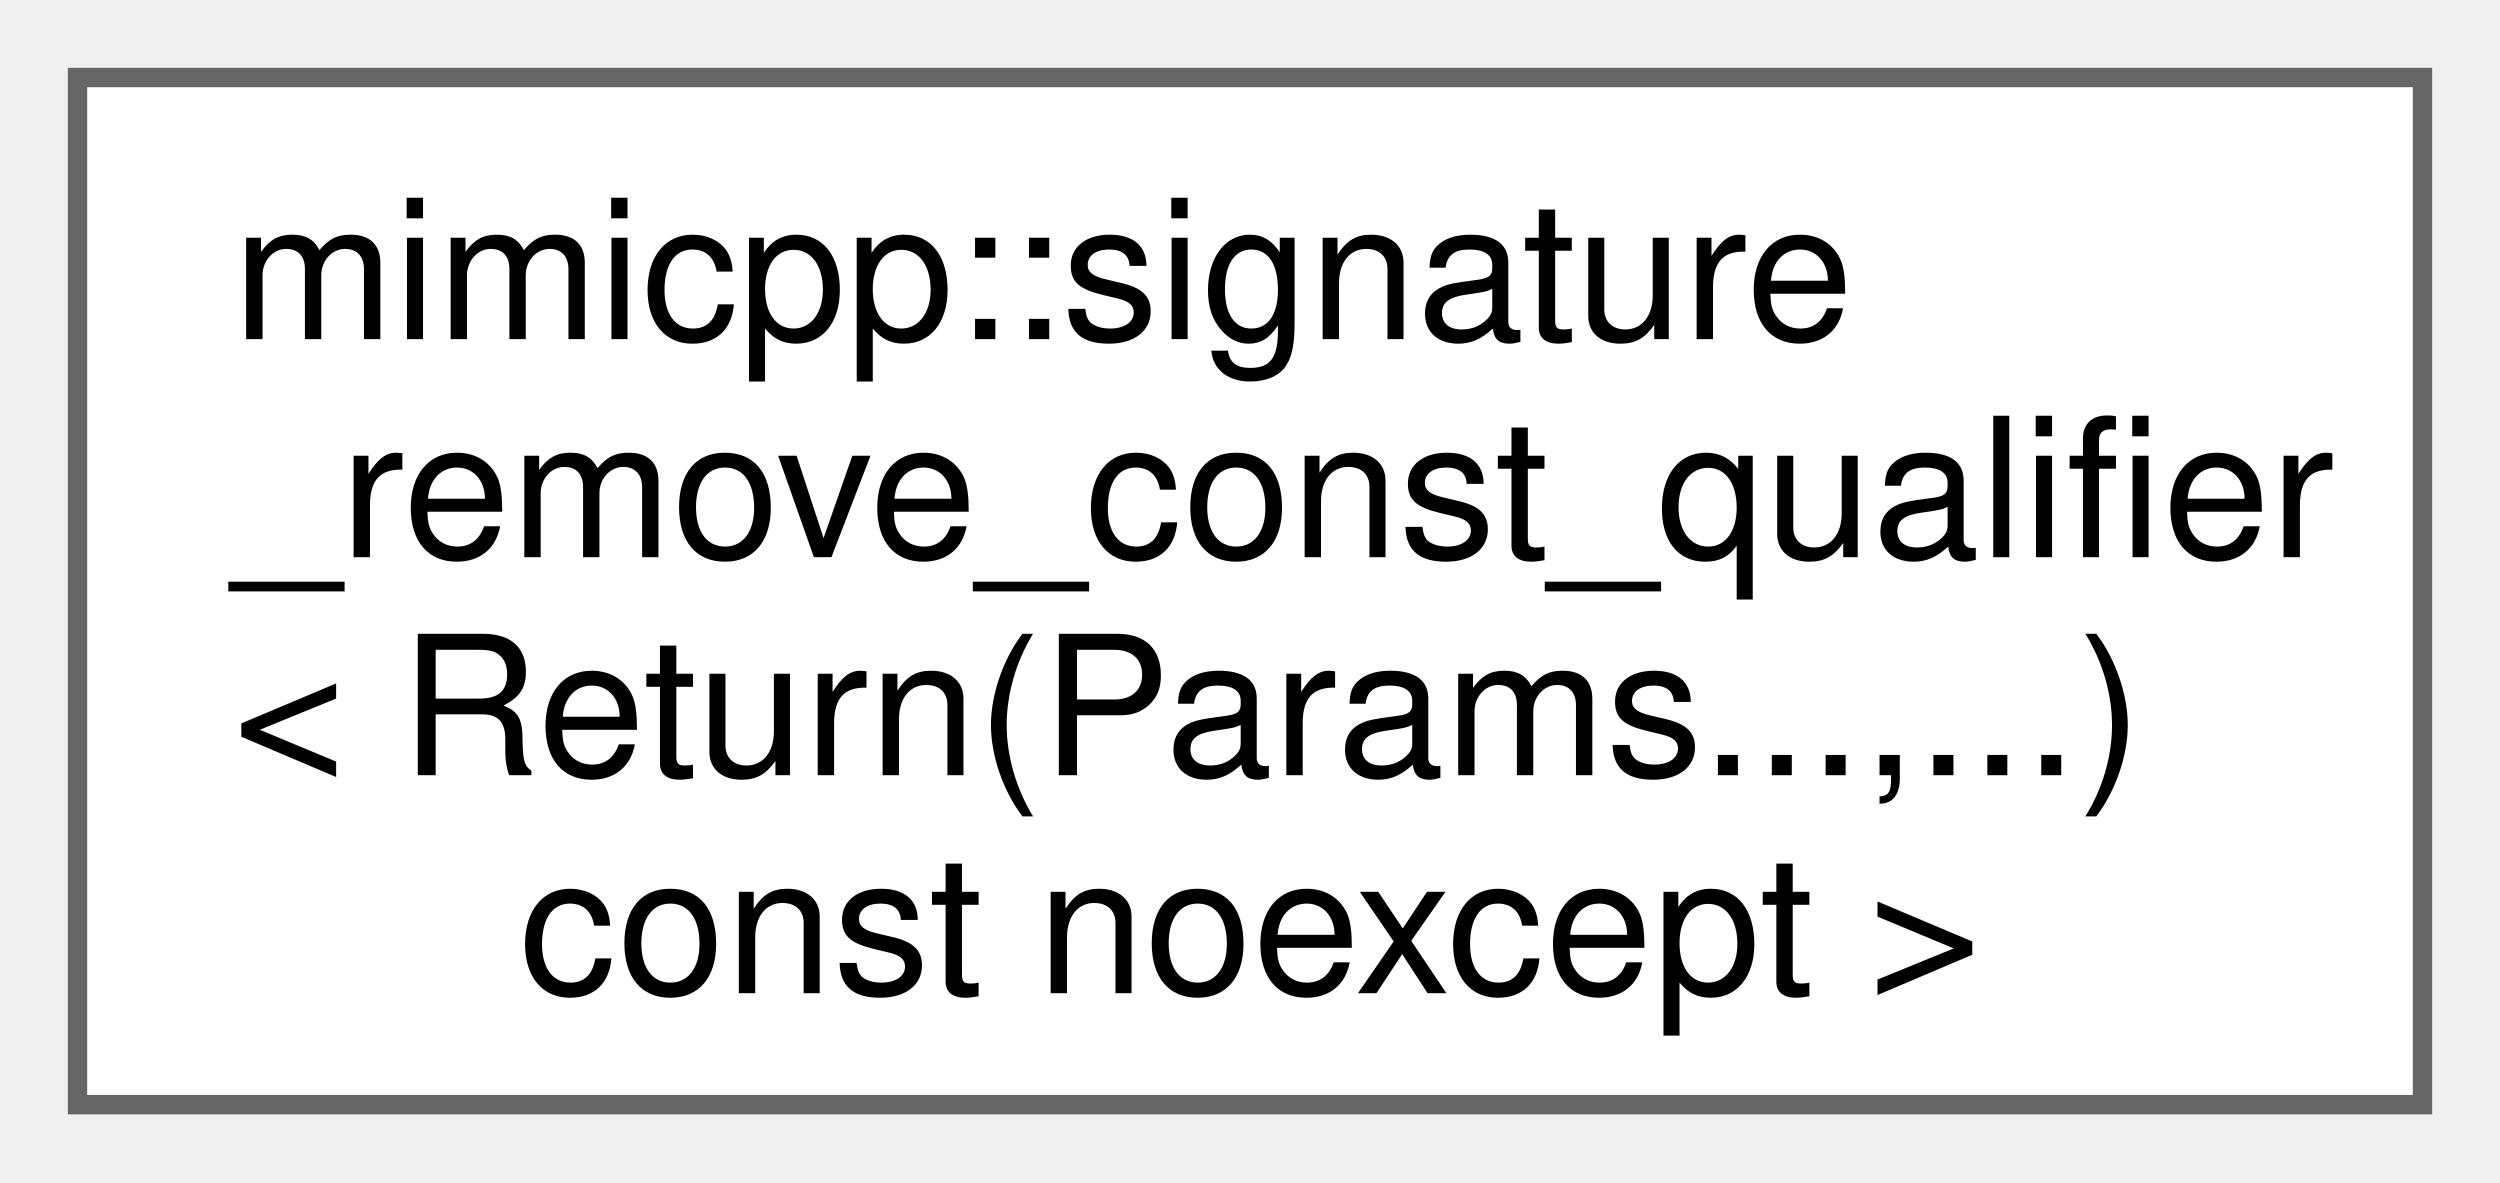
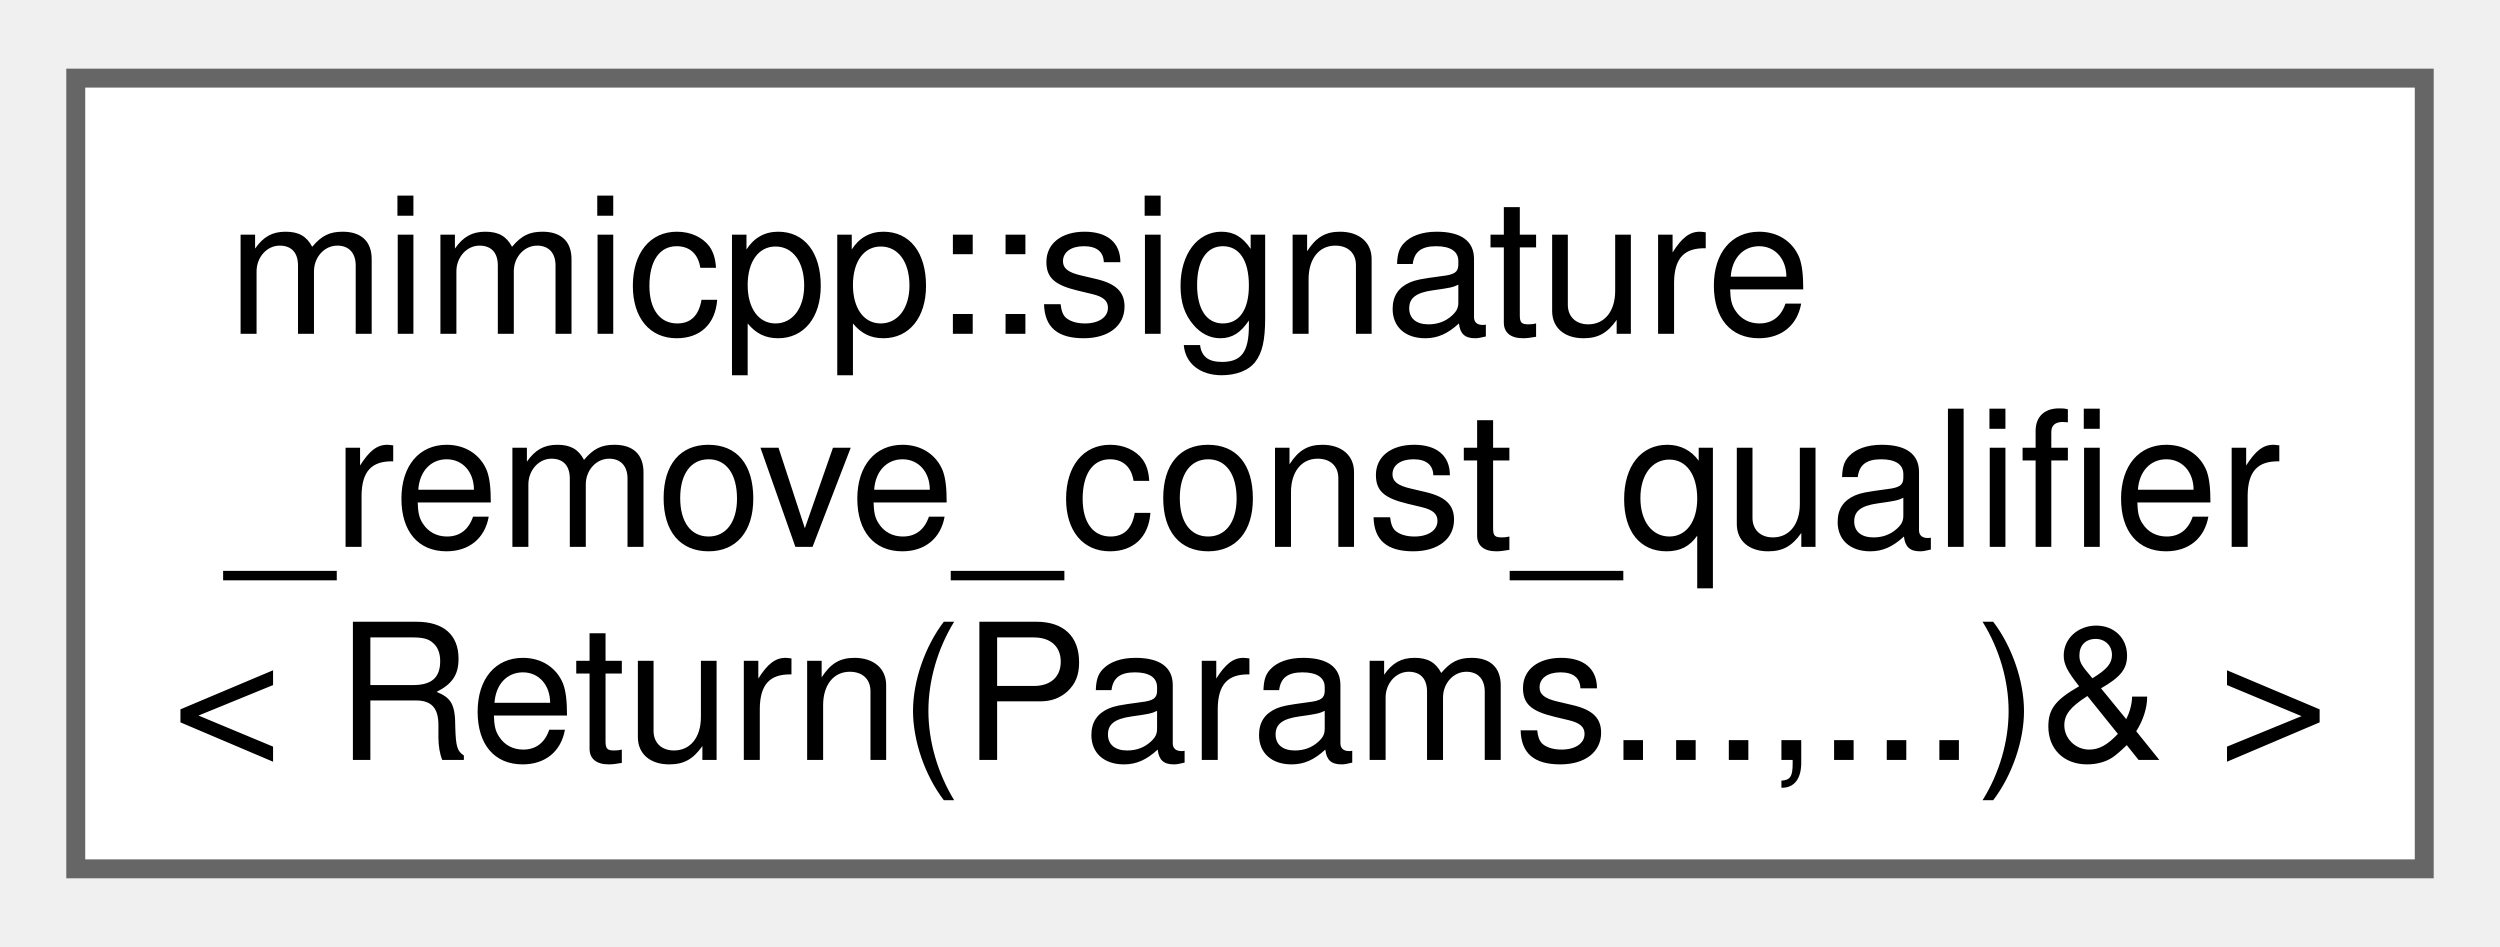
- <svg xmlns="http://www.w3.org/2000/svg" xmlns:xlink="http://www.w3.org/1999/xlink" width="129pt" height="61pt" viewBox="0.00 0.00 129.00 61.00">
-   <g id="graph0" class="graph" transform="scale(1 1) rotate(0) translate(4 57)">
+ <svg xmlns="http://www.w3.org/2000/svg" xmlns:xlink="http://www.w3.org/1999/xlink" width="132pt" height="50pt" viewBox="0.00 0.00 132.00 49.75">
+   <g id="graph0" class="graph" transform="scale(1 1) rotate(0) translate(4 45.75)">
    <g id="Node000000" class="node">
      <g id="a_Node000000">
-         <a xlink:href="d8/de6/structmimicpp_1_1signature__remove__const__qualifier.html" target="_top" xlink:title=" ">
-           <polygon fill="white" stroke="#666666" points="121,-53 0,-53 0,0 121,0 121,-53" />
-           <text text-anchor="start" x="8" y="-39.5" font-family="Helvetica,sans-Serif" font-size="10.00">mimicpp::signature</text>
-           <text text-anchor="start" x="8" y="-28.25" font-family="Helvetica,sans-Serif" font-size="10.00">_remove_const_qualifier</text>
-           <text text-anchor="start" x="8" y="-17" font-family="Helvetica,sans-Serif" font-size="10.00">&lt; Return(Params...,...)</text>
-           <text text-anchor="middle" x="60.5" y="-5.75" font-family="Helvetica,sans-Serif" font-size="10.00"> const noexcept &gt;</text>
+         <a xlink:href="d5/d7a/structmimicpp_1_1signature__remove__const__qualifier_3_01_return_07_params_8_8_8_00_8_8_8_08_6_01_4.html" target="_top" xlink:title=" ">
+           <polygon fill="white" stroke="#666666" points="124,-41.75 0,-41.75 0,0 124,0 124,-41.75" />
+           <text text-anchor="start" x="8" y="-28.25" font-family="Helvetica,sans-Serif" font-size="10.00">mimicpp::signature</text>
+           <text text-anchor="start" x="8" y="-17" font-family="Helvetica,sans-Serif" font-size="10.00">_remove_const_qualifier</text>
+           <text text-anchor="middle" x="62" y="-5.75" font-family="Helvetica,sans-Serif" font-size="10.00">&lt; Return(Params...,...)&amp; &gt;</text>
        </a>
      </g>
    </g>
  </g>
</svg>
